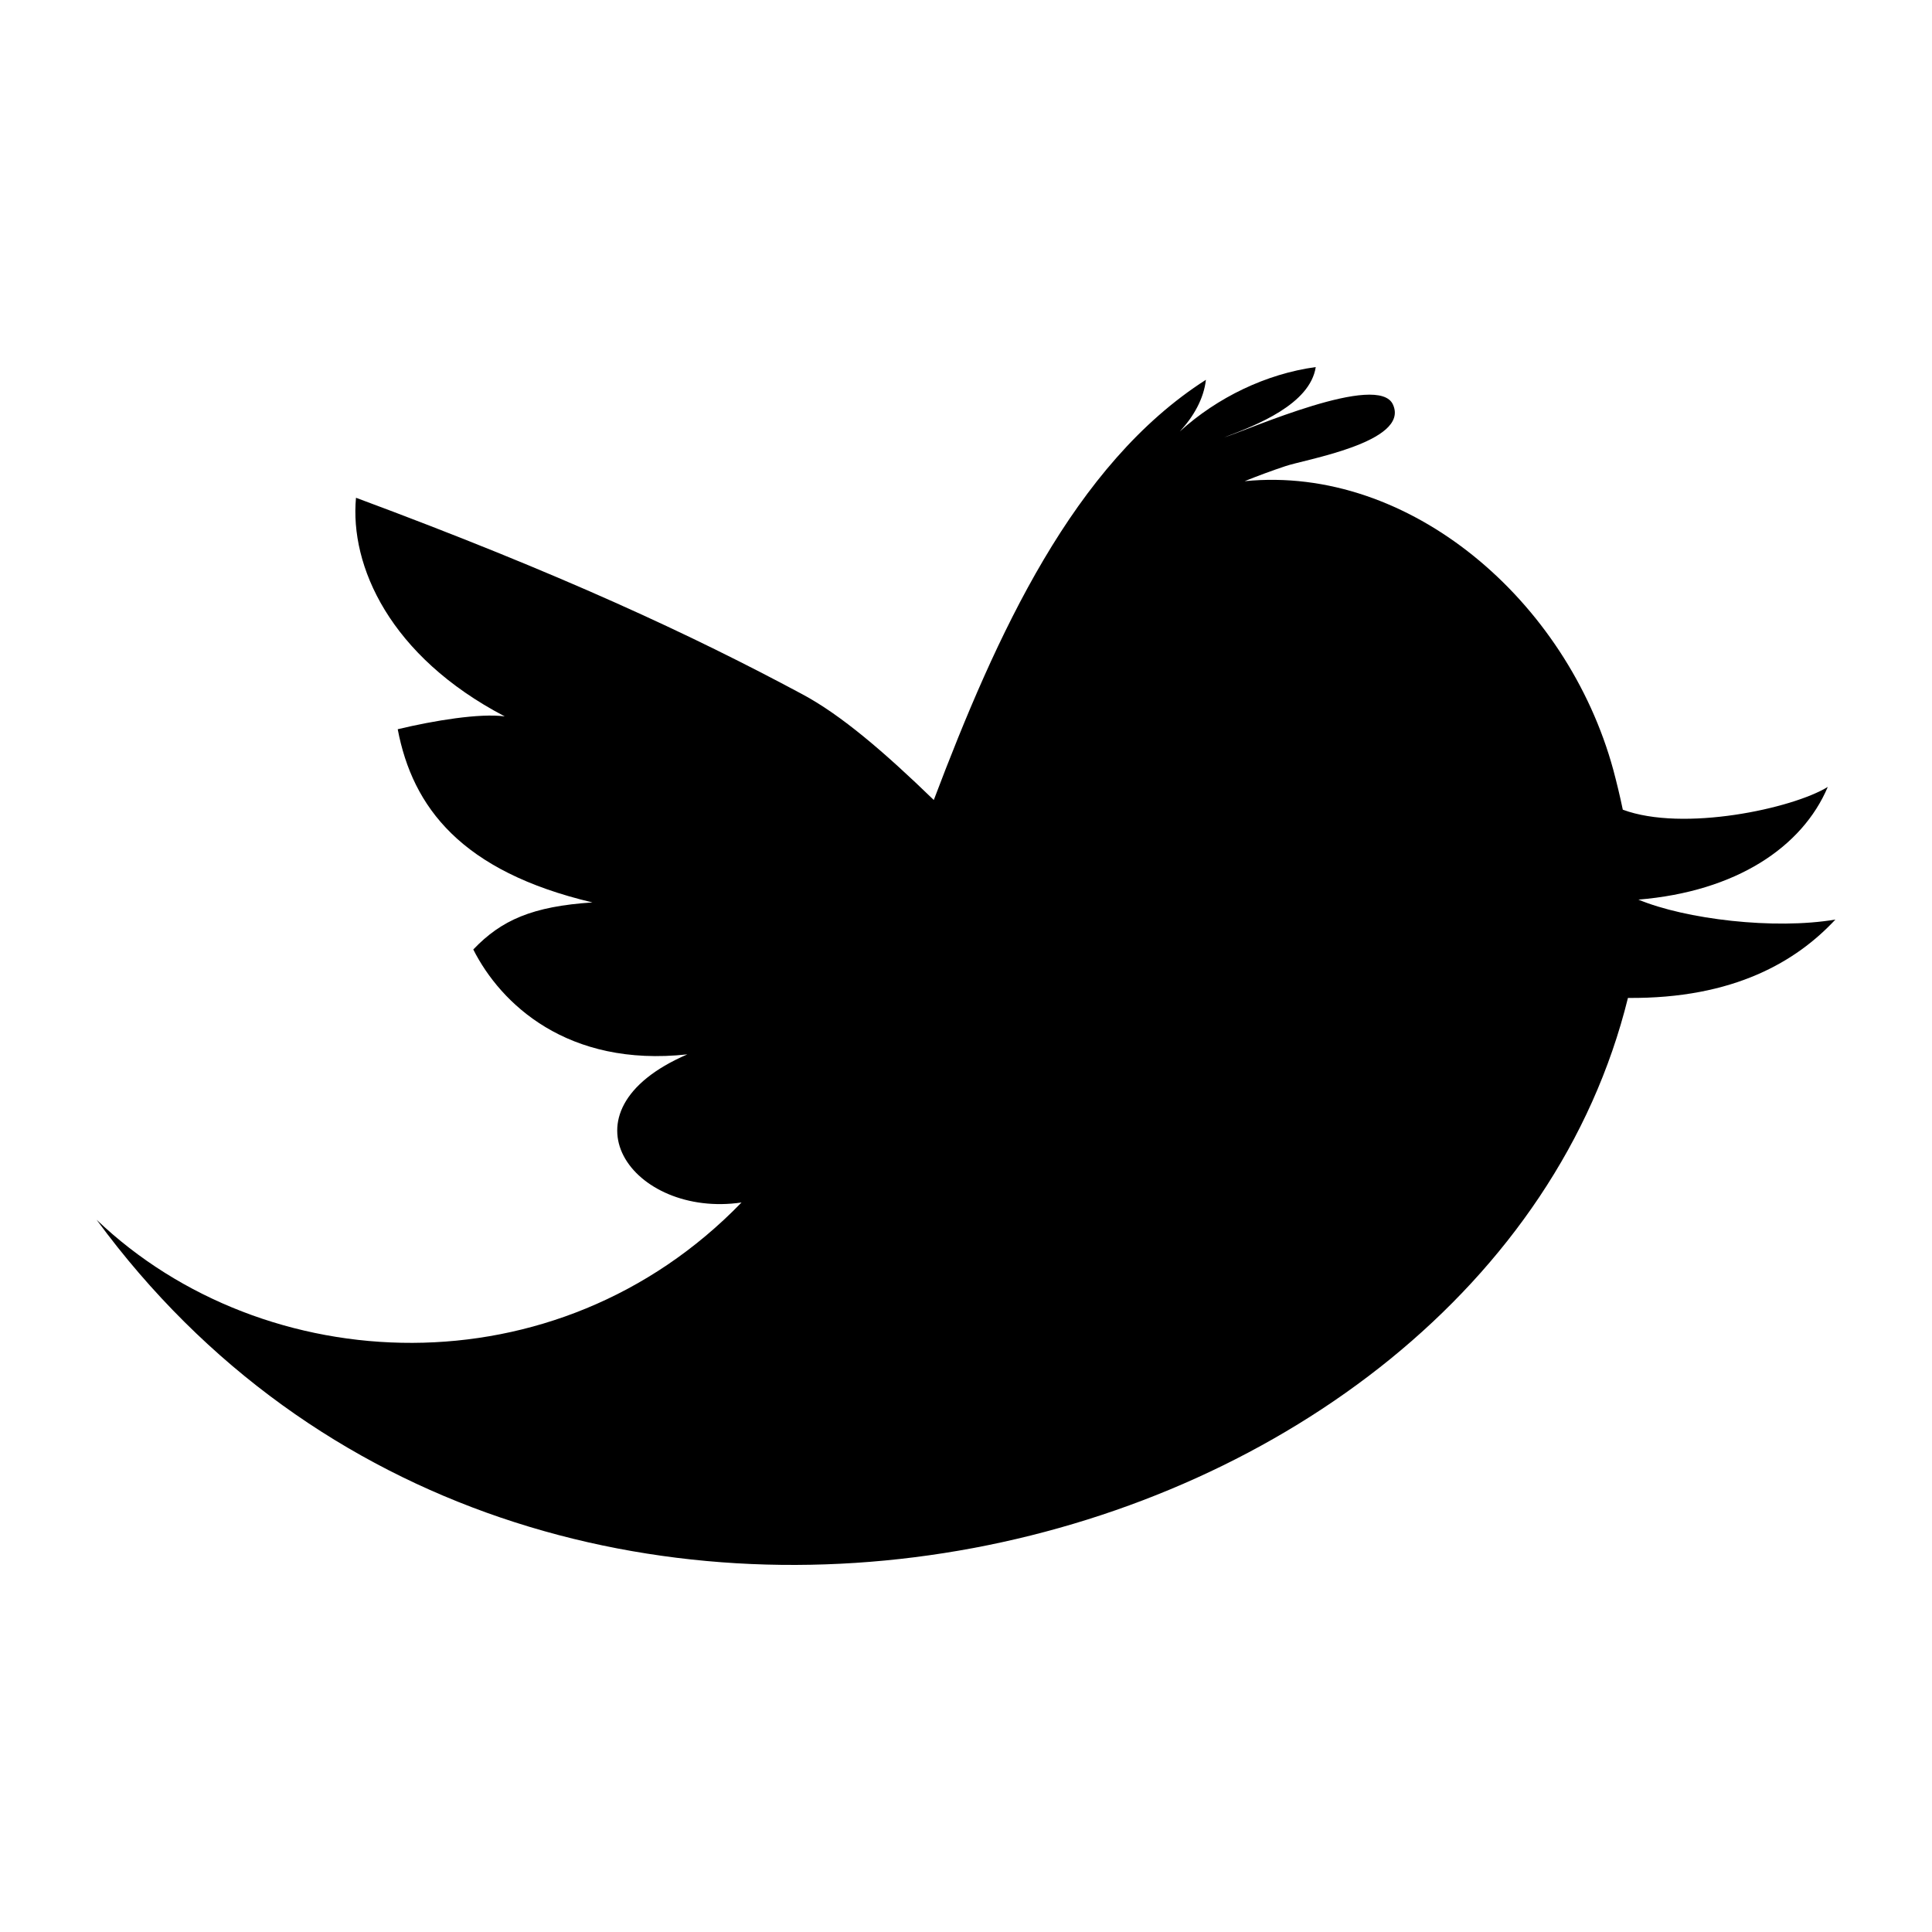
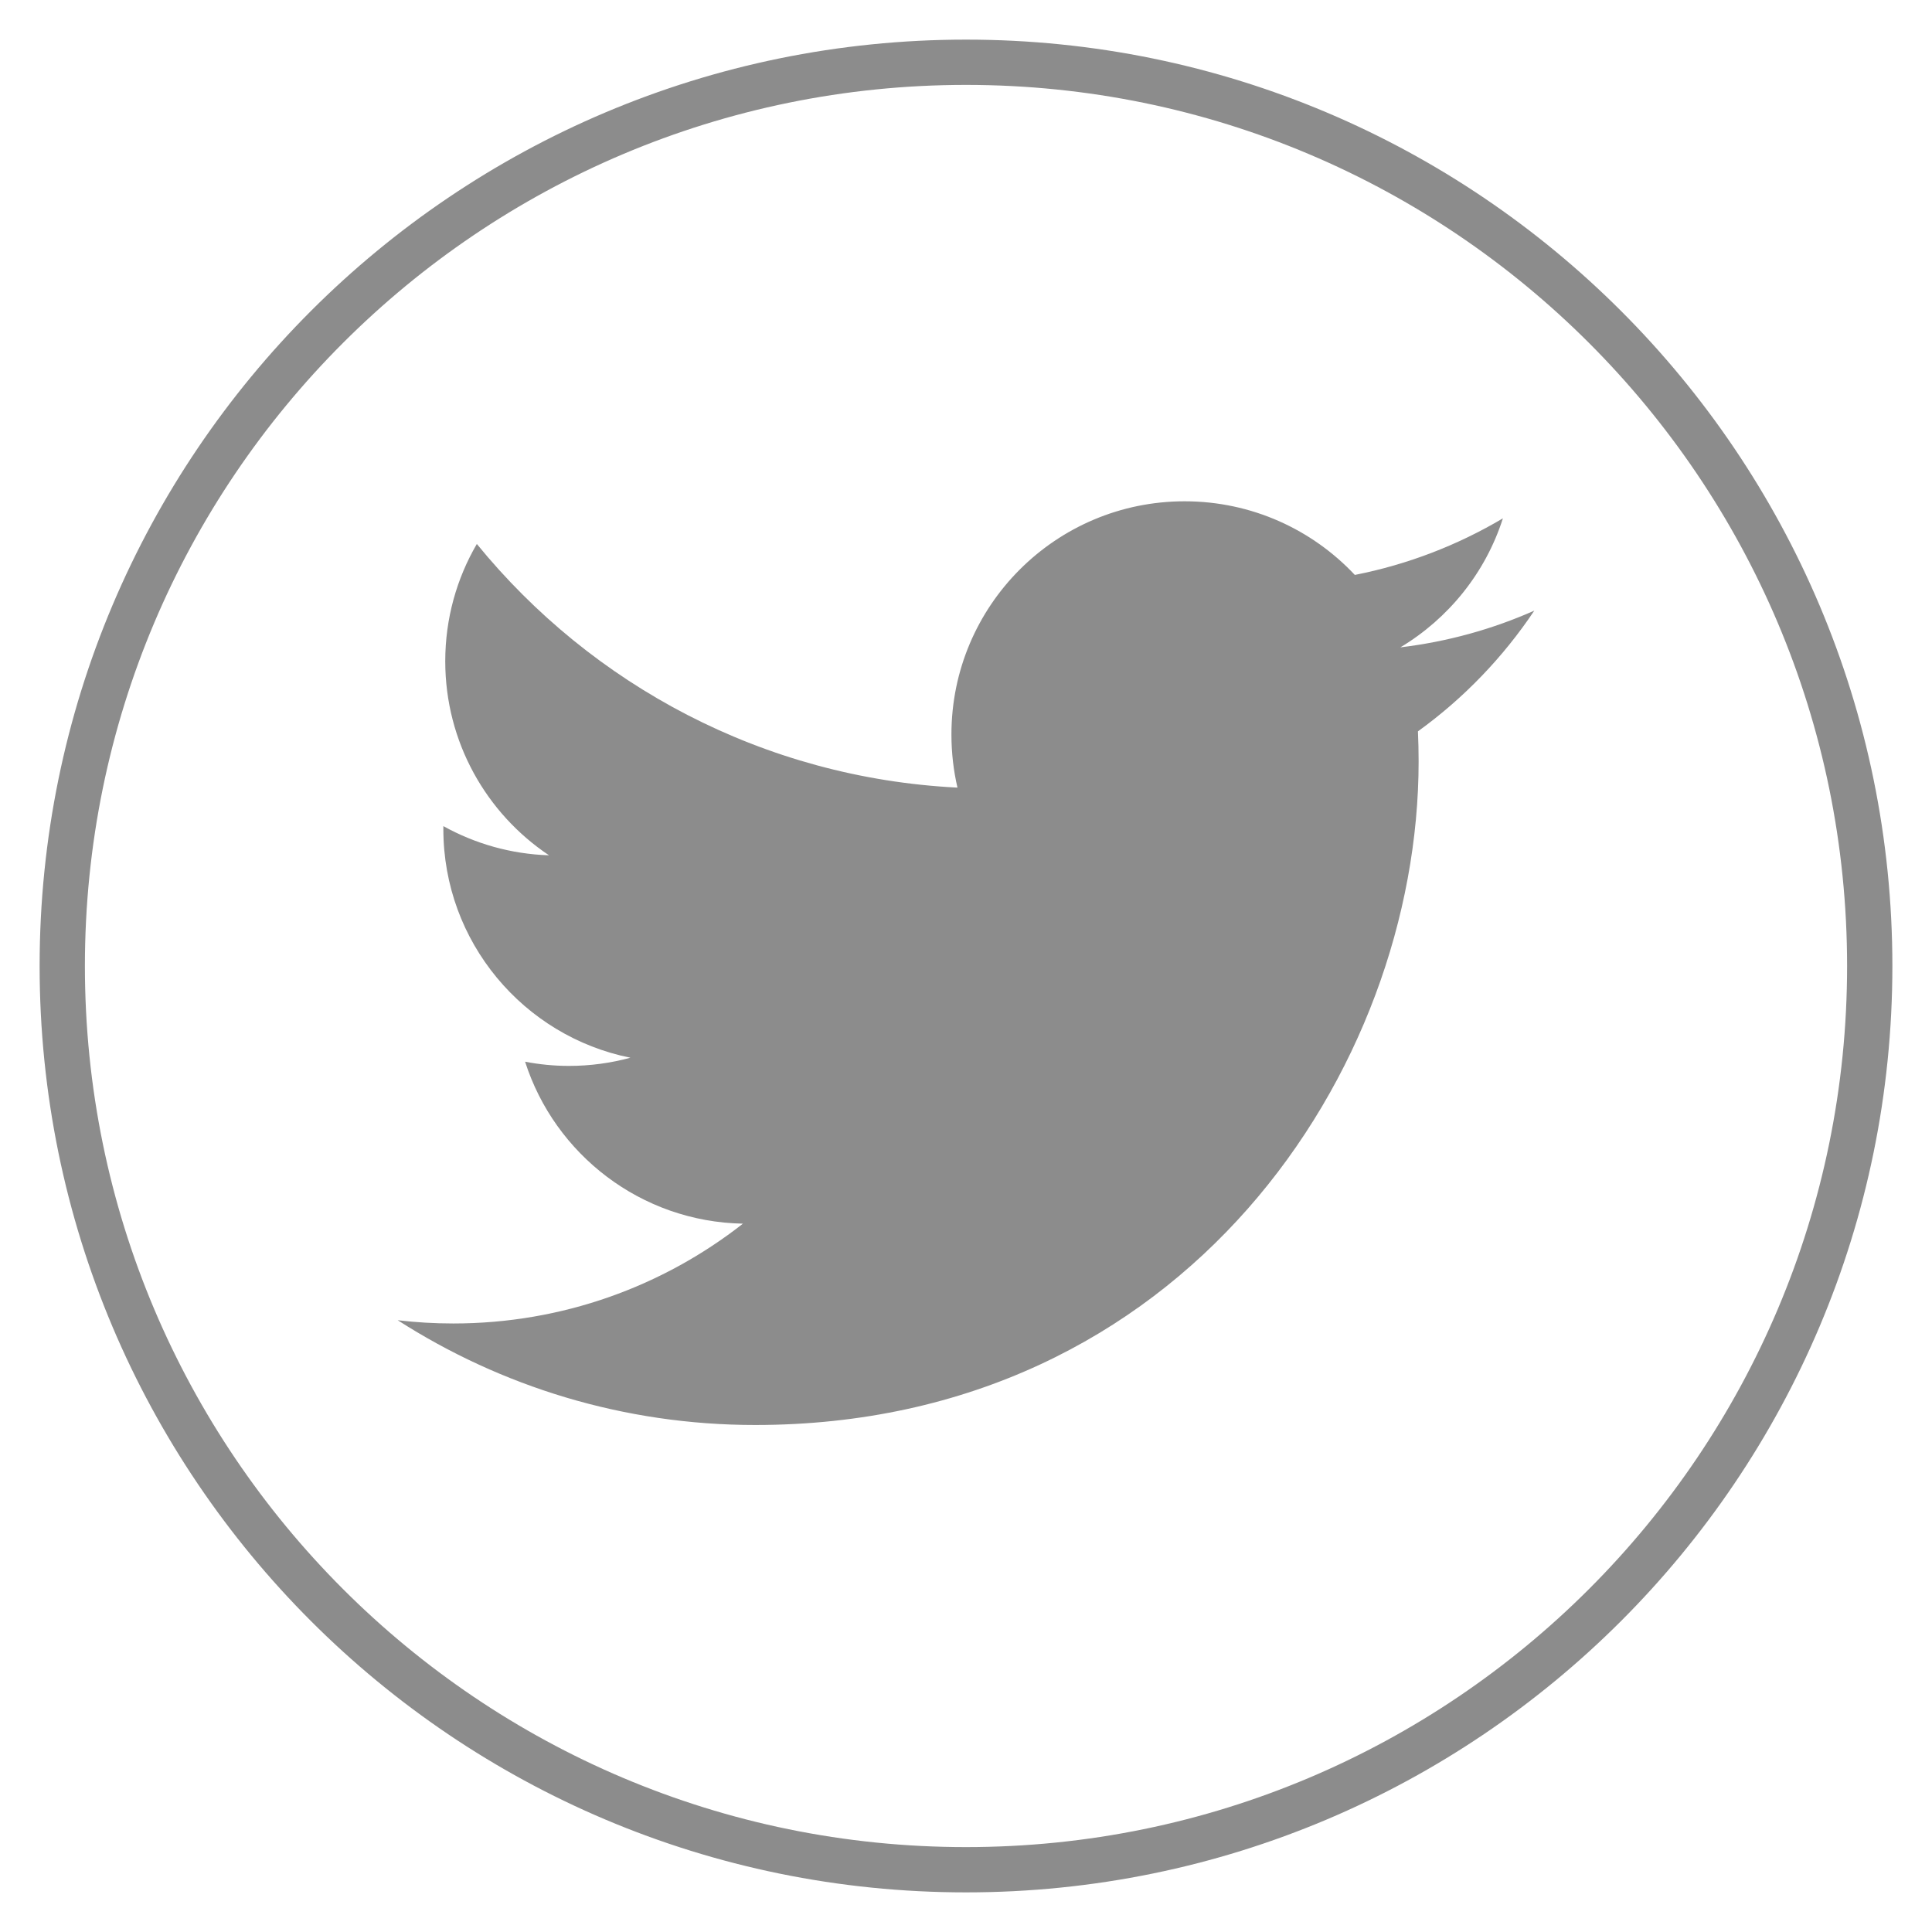
- <svg xmlns="http://www.w3.org/2000/svg" version="1.1" id="Icons" x="0px" y="0px" width="100px" height="100px" viewBox="0 0 100 100" style="enable-background:new 0 0 100 100;" xml:space="preserve">
-   <path id="Twitter__x28_alt_x29_" d="M84.803,46.564c5.055-0.417,8.483-2.715,9.803-5.833c-1.824,1.12-7.484,2.341-10.61,1.178  c-0.153-0.734-0.324-1.432-0.492-2.062c-2.382-8.746-10.537-15.792-19.082-14.941c0.691-0.279,1.392-0.539,2.092-0.772  c0.94-0.337,6.459-1.235,5.59-3.183c-0.733-1.713-7.475,1.295-8.744,1.688c1.675-0.63,4.447-1.714,4.743-3.64  c-2.567,0.352-5.087,1.566-7.034,3.331c0.703-0.757,1.236-1.679,1.349-2.672C55.57,24.033,51.57,32.853,48.333,41.408  c-2.542-2.463-4.795-4.403-6.816-5.48c-5.67-3.041-12.449-6.213-23.091-10.164c-0.327,3.521,1.741,8.203,7.7,11.316  c-1.291-0.173-3.652,0.213-5.54,0.665c0.769,4.034,3.28,7.357,10.079,8.964c-3.107,0.205-4.713,0.912-6.168,2.436  c1.415,2.805,4.868,6.107,11.08,5.429c-6.906,2.977-2.816,8.49,2.804,7.667C28.794,72.143,13.679,71.416,5,63.134  c22.661,30.879,71.921,18.262,79.262-11.481c5.499,0.047,8.733-1.905,10.738-4.057C91.831,48.134,87.239,47.578,84.803,46.564z" />
+ <svg xmlns="http://www.w3.org/2000/svg" version="1.1" id="Capa_1" x="0px" y="0px" width="512px" height="512px" viewBox="0 0 512 512" enable-background="new 0 0 512 512" xml:space="preserve">
+   <circle fill="none" stroke="#8C8C8C" stroke-width="12" stroke-miterlimit="10" cx="256" cy="256" r="239.5" />
+   <g>
+     <path fill="#8C8C8C" d="M406.606,161.825c-11.083,4.915-22.992,8.236-35.493,9.73c12.759-7.648,22.558-19.759,27.172-34.189   c-11.941,7.083-25.165,12.225-39.242,14.996c-11.272-12.01-27.334-19.514-45.108-19.514c-34.129,0-61.796,27.667-61.796,61.795   c0,4.843,0.546,9.56,1.6,14.083c-51.358-2.578-96.894-27.18-127.373-64.568c-5.322,9.127-8.369,19.743-8.369,31.068   c0,21.44,10.91,40.355,27.492,51.437c-10.131-0.321-19.659-3.101-27.99-7.729c-0.006,0.257-0.006,0.517-0.006,0.777   c0,29.941,21.302,54.917,49.571,60.596c-5.185,1.411-10.645,2.169-16.281,2.169c-3.981,0-7.853-0.389-11.627-1.111   c7.864,24.55,30.686,42.42,57.729,42.918c-21.149,16.575-47.796,26.453-76.75,26.453c-4.989,0-9.907-0.291-14.742-0.865   c27.348,17.537,59.831,27.767,94.729,27.767c113.668,0,175.826-94.166,175.826-175.829c0-2.679-0.061-5.344-0.179-7.995   C387.845,185.1,398.322,174.216,406.606,161.825z" />
+   </g>
</svg>
